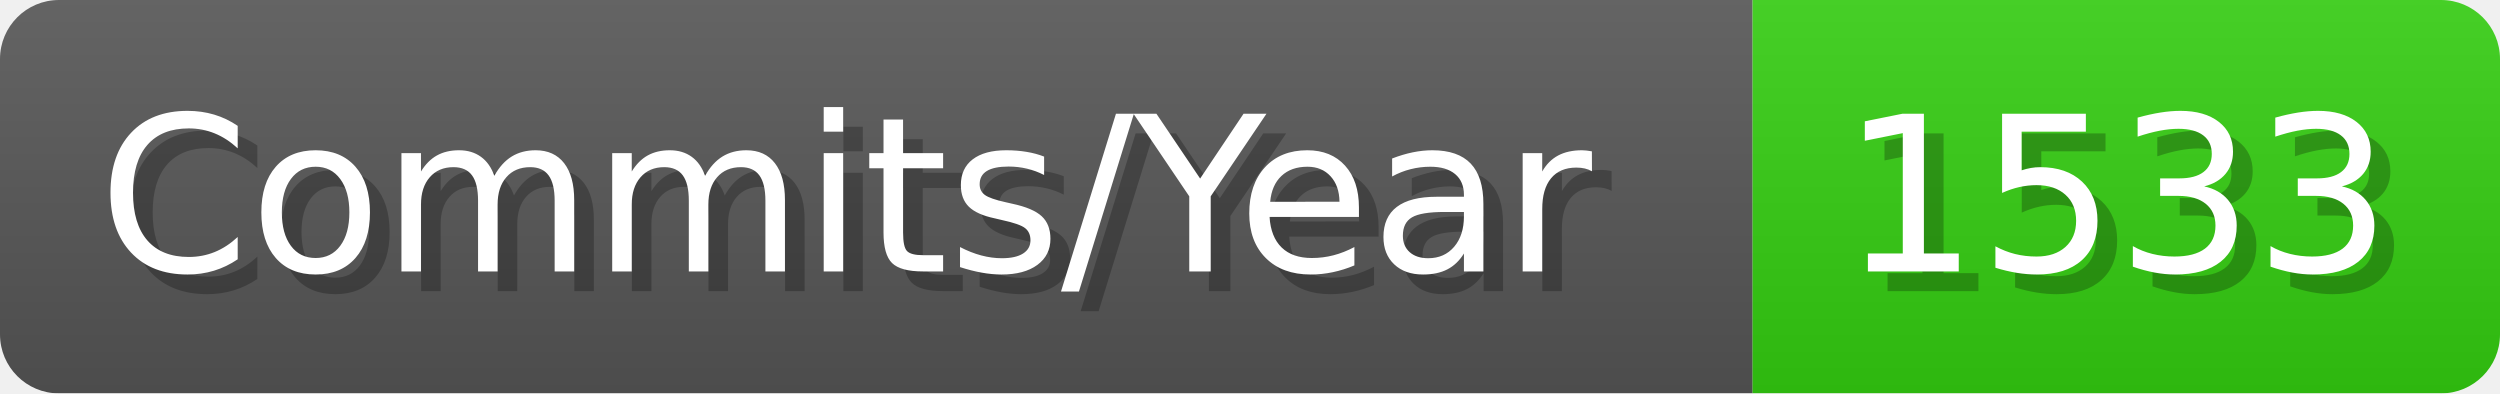
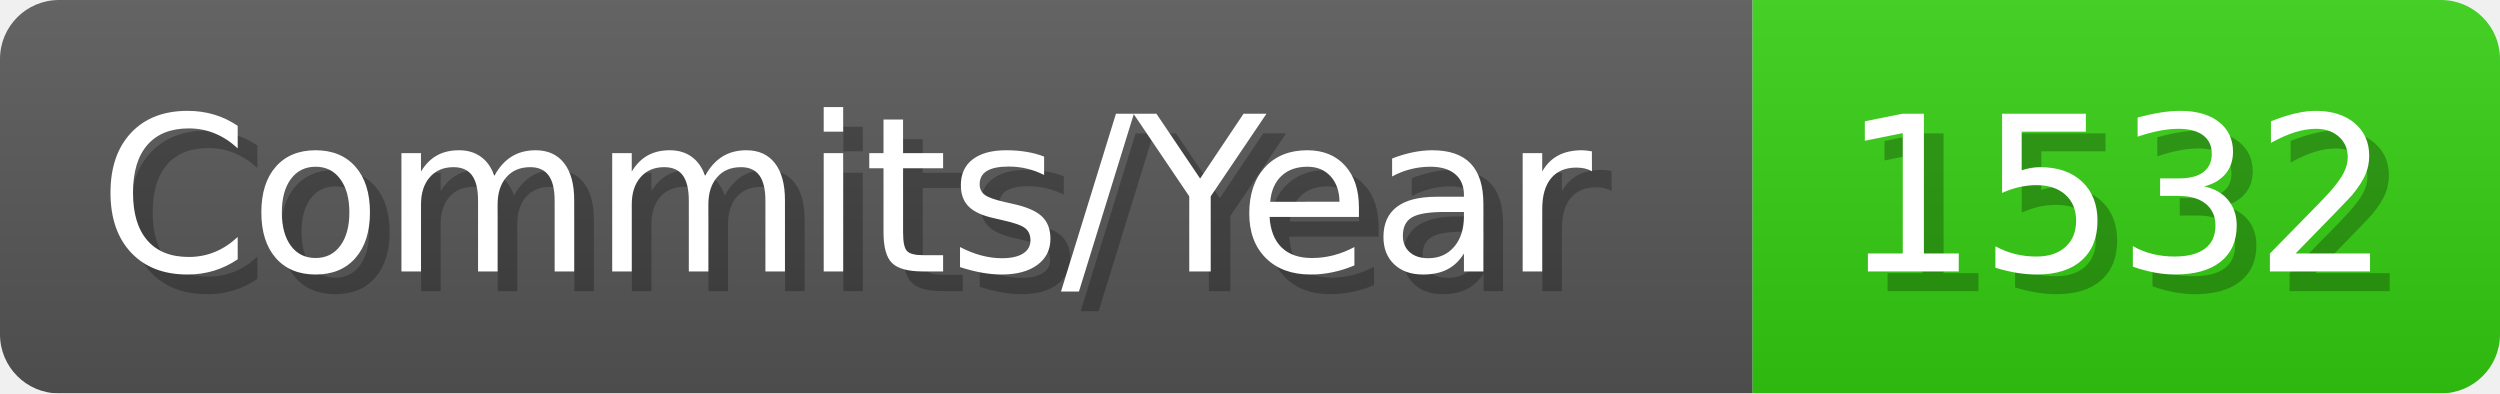
- <svg xmlns="http://www.w3.org/2000/svg" width="127.1" height="20" viewBox="0 0 1271 200" role="img" aria-label="Commits/Year: 1533">
+ <svg xmlns="http://www.w3.org/2000/svg" width="127.1" height="20" viewBox="0 0 1271 200" role="img" aria-label="Commits/Year: 1532">
  <linearGradient id="aUPdi" x2="0" y2="100%">
    <stop offset="0" stop-opacity=".1" stop-color="#EEE" />
    <stop offset="1" stop-opacity=".1" />
  </linearGradient>
  <mask id="WfAiQ">
    <rect width="1271" height="200" rx="30" fill="#FFF" />
  </mask>
  <g mask="url(#WfAiQ)">
    <rect width="891" height="200" fill="#555" />
    <rect width="380" height="200" fill="#3C1" x="891" />
    <rect width="1271" height="200" fill="url(#aUPdi)" />
  </g>
  <g aria-hidden="true" fill="#fff" text-anchor="start" font-family="Verdana,DejaVu Sans,sans-serif" font-size="110">
    <text x="60" y="148" textLength="791" fill="#000" opacity="0.25">Commits/Year</text>
    <text x="50" y="138" textLength="791">Commits/Year</text>
-     <text x="946" y="148" textLength="280" fill="#000" opacity="0.25">1533</text>
-     <text x="936" y="138" textLength="280">1533</text>
+     <text x="946" y="148" textLength="280" fill="#000" opacity="0.25">1532</text>
+     <text x="936" y="138" textLength="280">1532</text>
  </g>
</svg>
